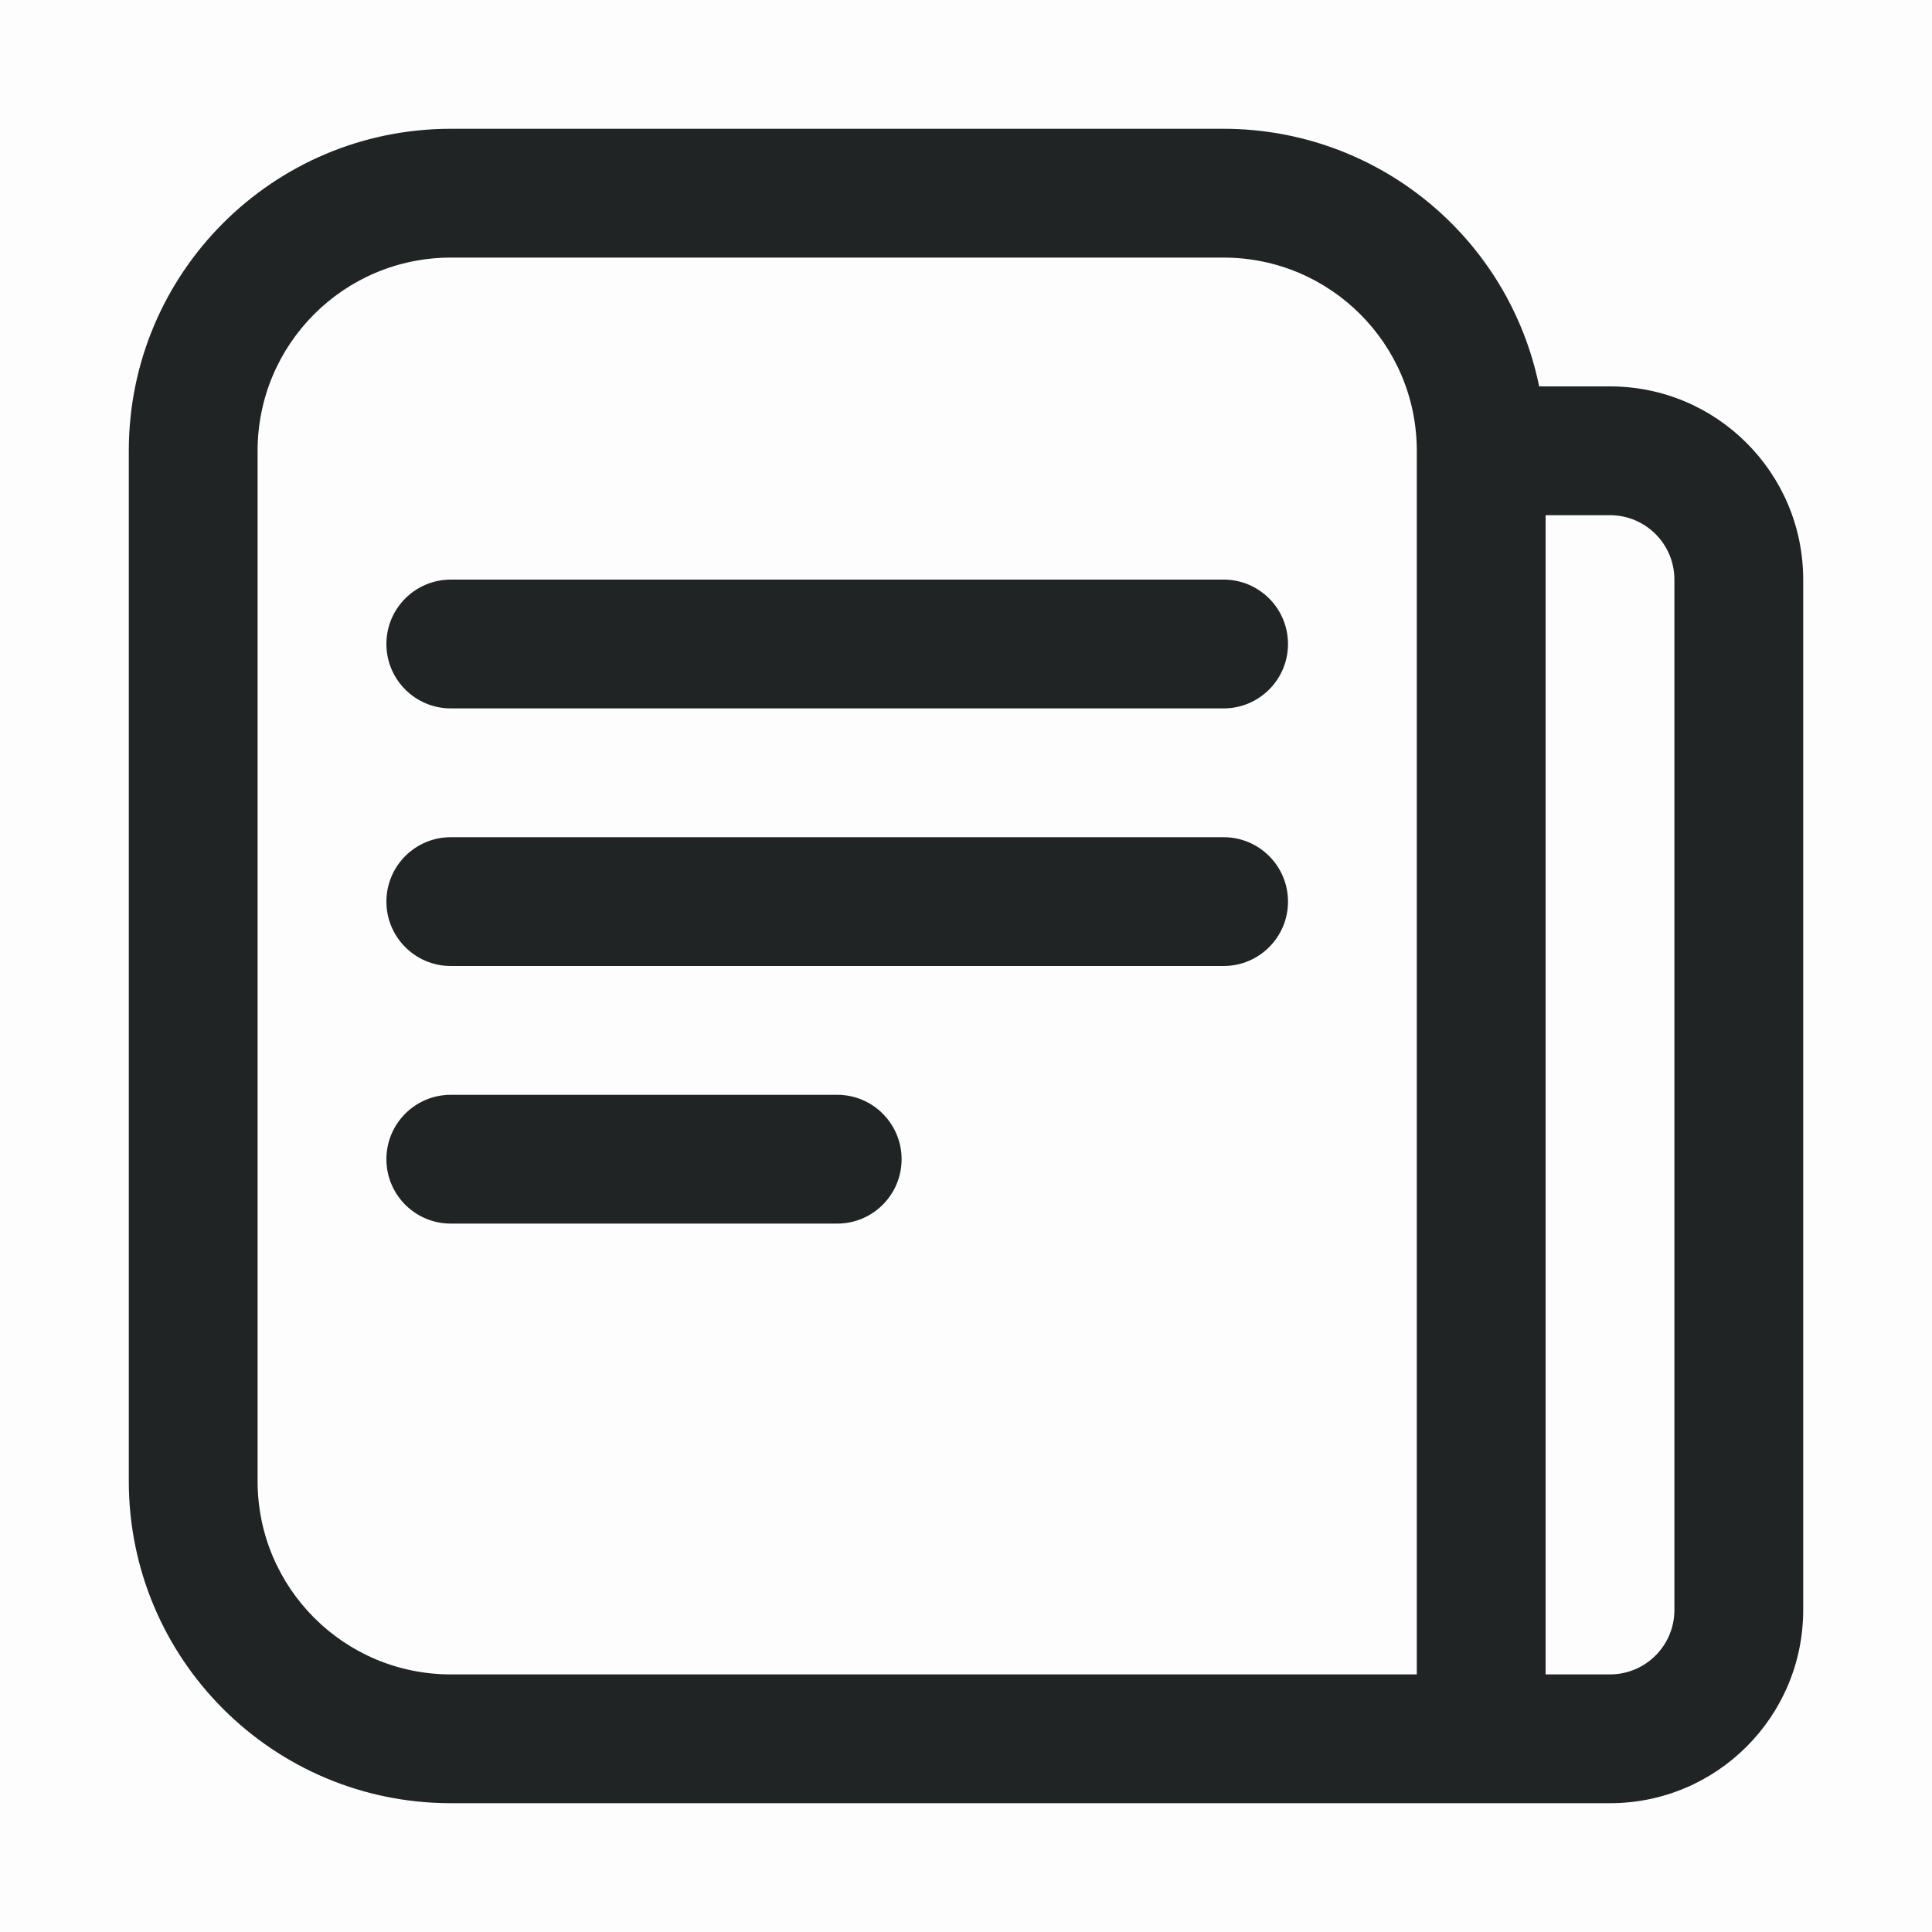
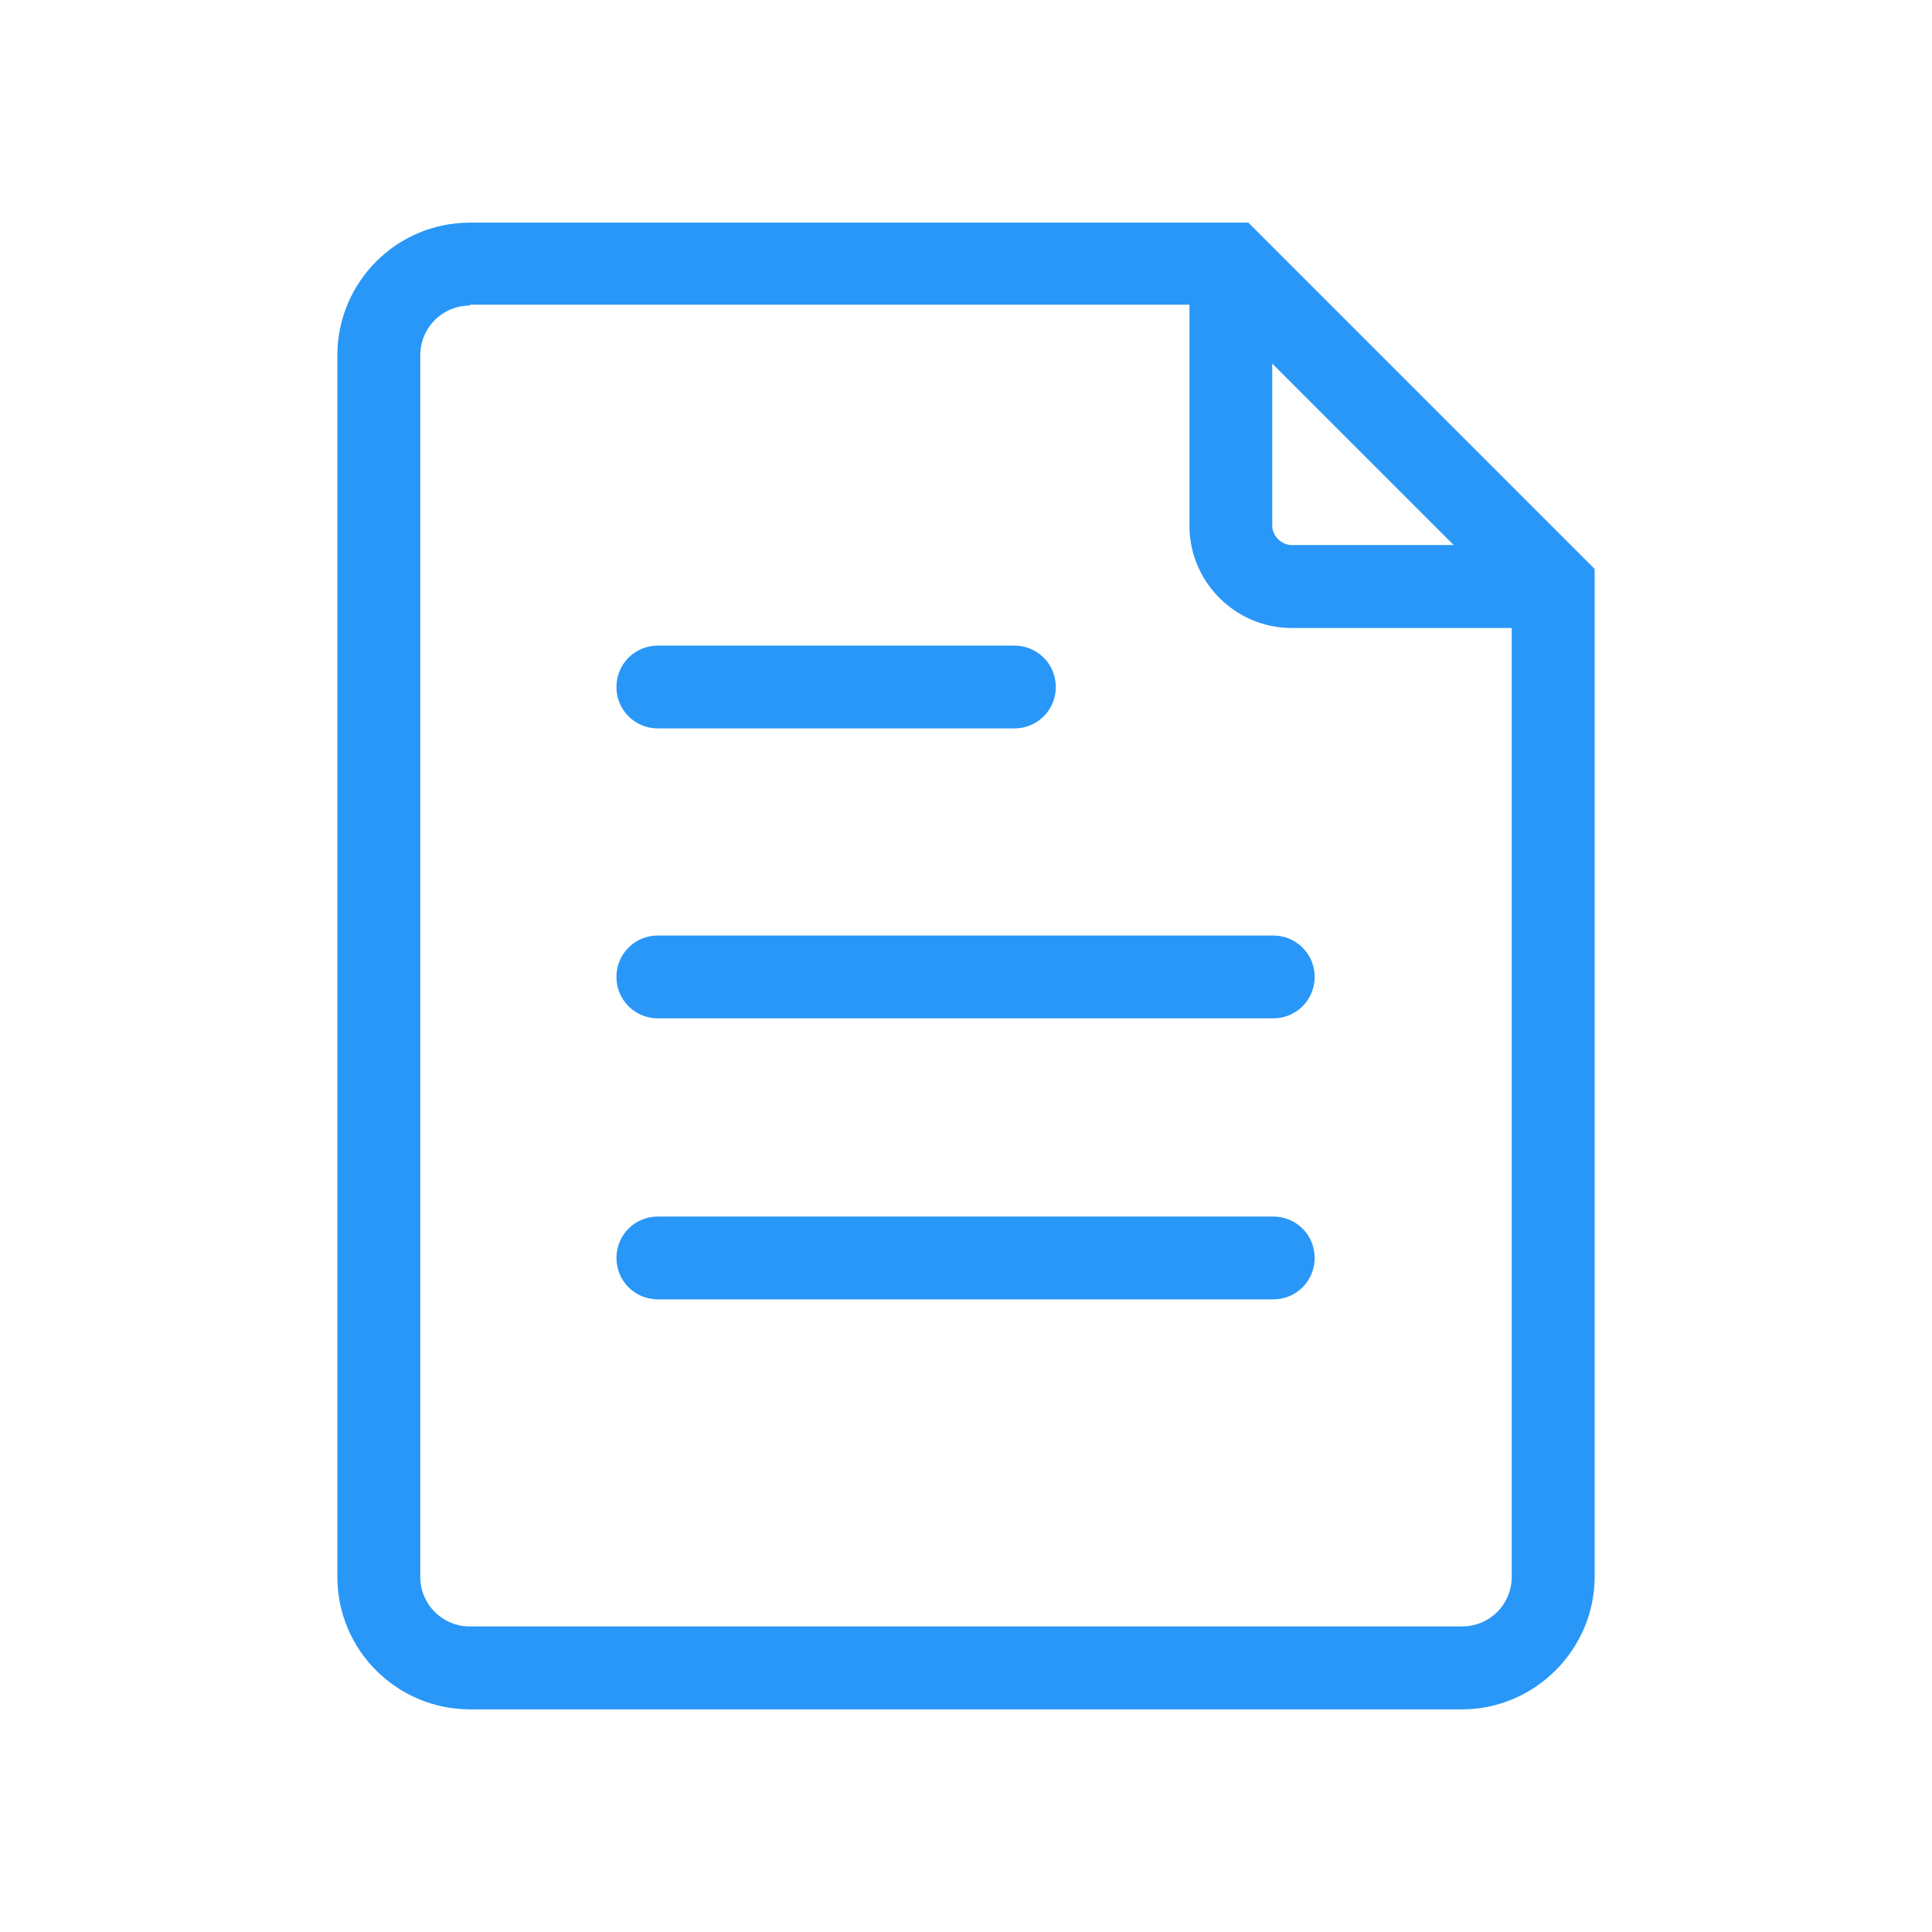
- <svg xmlns="http://www.w3.org/2000/svg" t="1670508341233" class="icon" viewBox="0 0 1024 1024" version="1.1" p-id="30547" width="200" height="200">
-   <path d="M0 0h1024v1024H0z" fill="#202425" opacity=".01" p-id="30548" />
-   <path d="M238.933 136.533a102.4 102.4 0 0 0-102.4 102.4v546.133a102.4 102.4 0 0 0 102.4 102.4h512V238.933a102.4 102.4 0 0 0-102.4-102.4H238.933z m409.6-68.267a170.735 170.735 0 0 1 167.253 136.533H853.333a102.4 102.4 0 0 1 102.4 102.4v546.133a102.4 102.4 0 0 1-102.4 102.4H238.933a170.667 170.667 0 0 1-170.667-170.667V238.933a170.667 170.667 0 0 1 170.667-170.667h409.6z m204.8 819.2a34.133 34.133 0 0 0 34.133-34.133V307.2a34.133 34.133 0 0 0-34.133-34.133h-34.133v614.4h34.133zM238.933 307.2a34.133 34.133 0 0 0 0 68.267h409.6a34.133 34.133 0 1 0 0-68.267H238.933z m0 136.533a34.133 34.133 0 1 0 0 68.267h409.6a34.133 34.133 0 1 0 0-68.267H238.933z m-34.133 170.667a34.133 34.133 0 0 1 34.133-34.133h204.8a34.133 34.133 0 1 1 0 68.267H238.933a34.133 34.133 0 0 1-34.133-34.133z" fill="#202425" p-id="30549" />
+ <svg xmlns="http://www.w3.org/2000/svg" t="1680613331746" class="icon" viewBox="0 0 1024 1024" version="1.1" p-id="2802" id="mx_n_1680613331746" width="200" height="200">
+   <path d="M661.648 118H249.104c-39.088 0-70.304 31.752-70.304 70.304v647.392c0 39.096 31.752 70.304 70.304 70.304h525.8c38.552 0 70.296-31.752 70.296-70.304V301.56L661.648 118z m12.664 74.704l96.176 96.184H684.584c-5.408 0-10.272-4.864-10.272-10.272V192.704z m126.928 642.992a26.24 26.24 0 0 1-26.344 26.352H249.104a26.24 26.24 0 0 1-26.344-26.352V188.304a26.24 26.24 0 0 1 26.344-26.344v-0.464h381.328v117.192c0 29.824 24.416 54.16 54.16 54.16h116.656v502.848z" p-id="2803" fill="#2997f7" />
+   <path d="M348.68 386.072h188.968a21.84 21.84 0 0 0 21.944-21.936 21.84 21.84 0 0 0-21.944-21.944H348.68a21.832 21.832 0 0 0-21.944 21.944 21.84 21.84 0 0 0 21.944 21.936zM674.848 644.8H348.68c-12.208 0-21.944 9.744-21.944 21.944s9.736 21.944 21.944 21.944h326.168c12.208 0 21.944-9.744 21.944-21.944S687.064 644.8 674.848 644.8zM348.68 495.856a21.824 21.824 0 0 0-21.944 21.944 21.832 21.832 0 0 0 21.944 21.936h326.168a21.832 21.832 0 0 0 21.944-21.936 21.832 21.832 0 0 0-21.944-21.944H348.68z" p-id="2804" fill="#2997f7" />
</svg>
